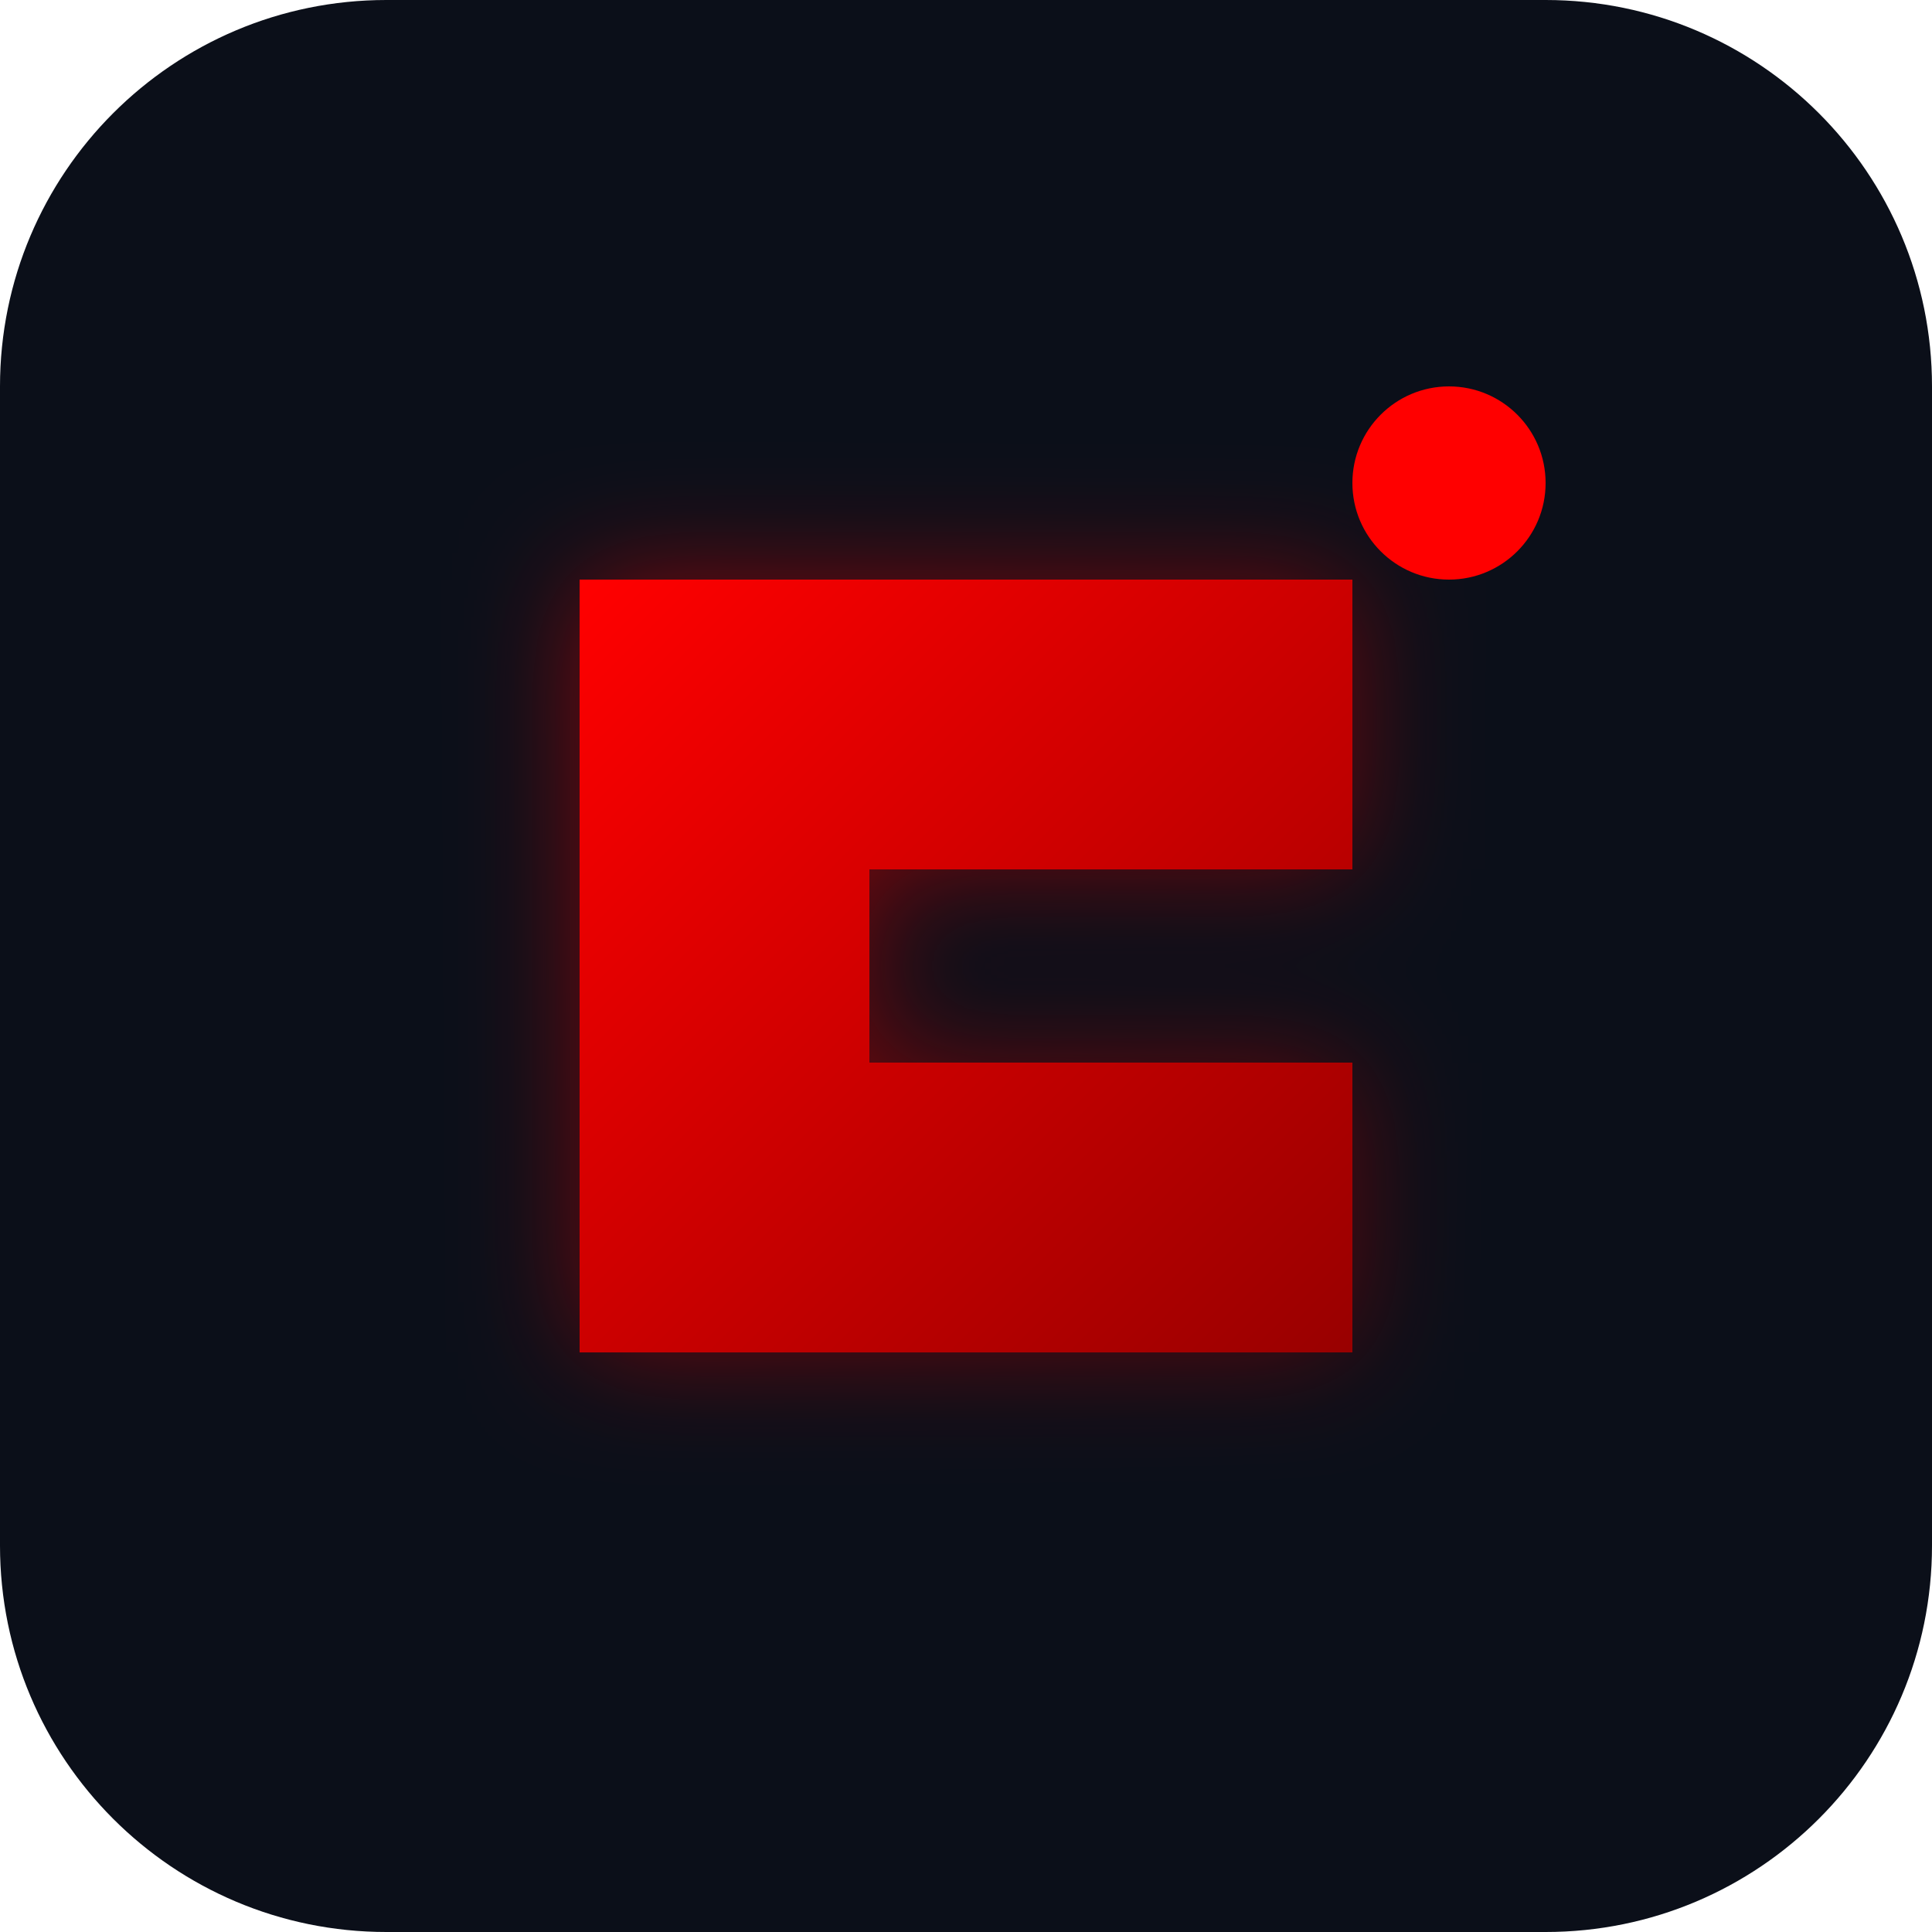
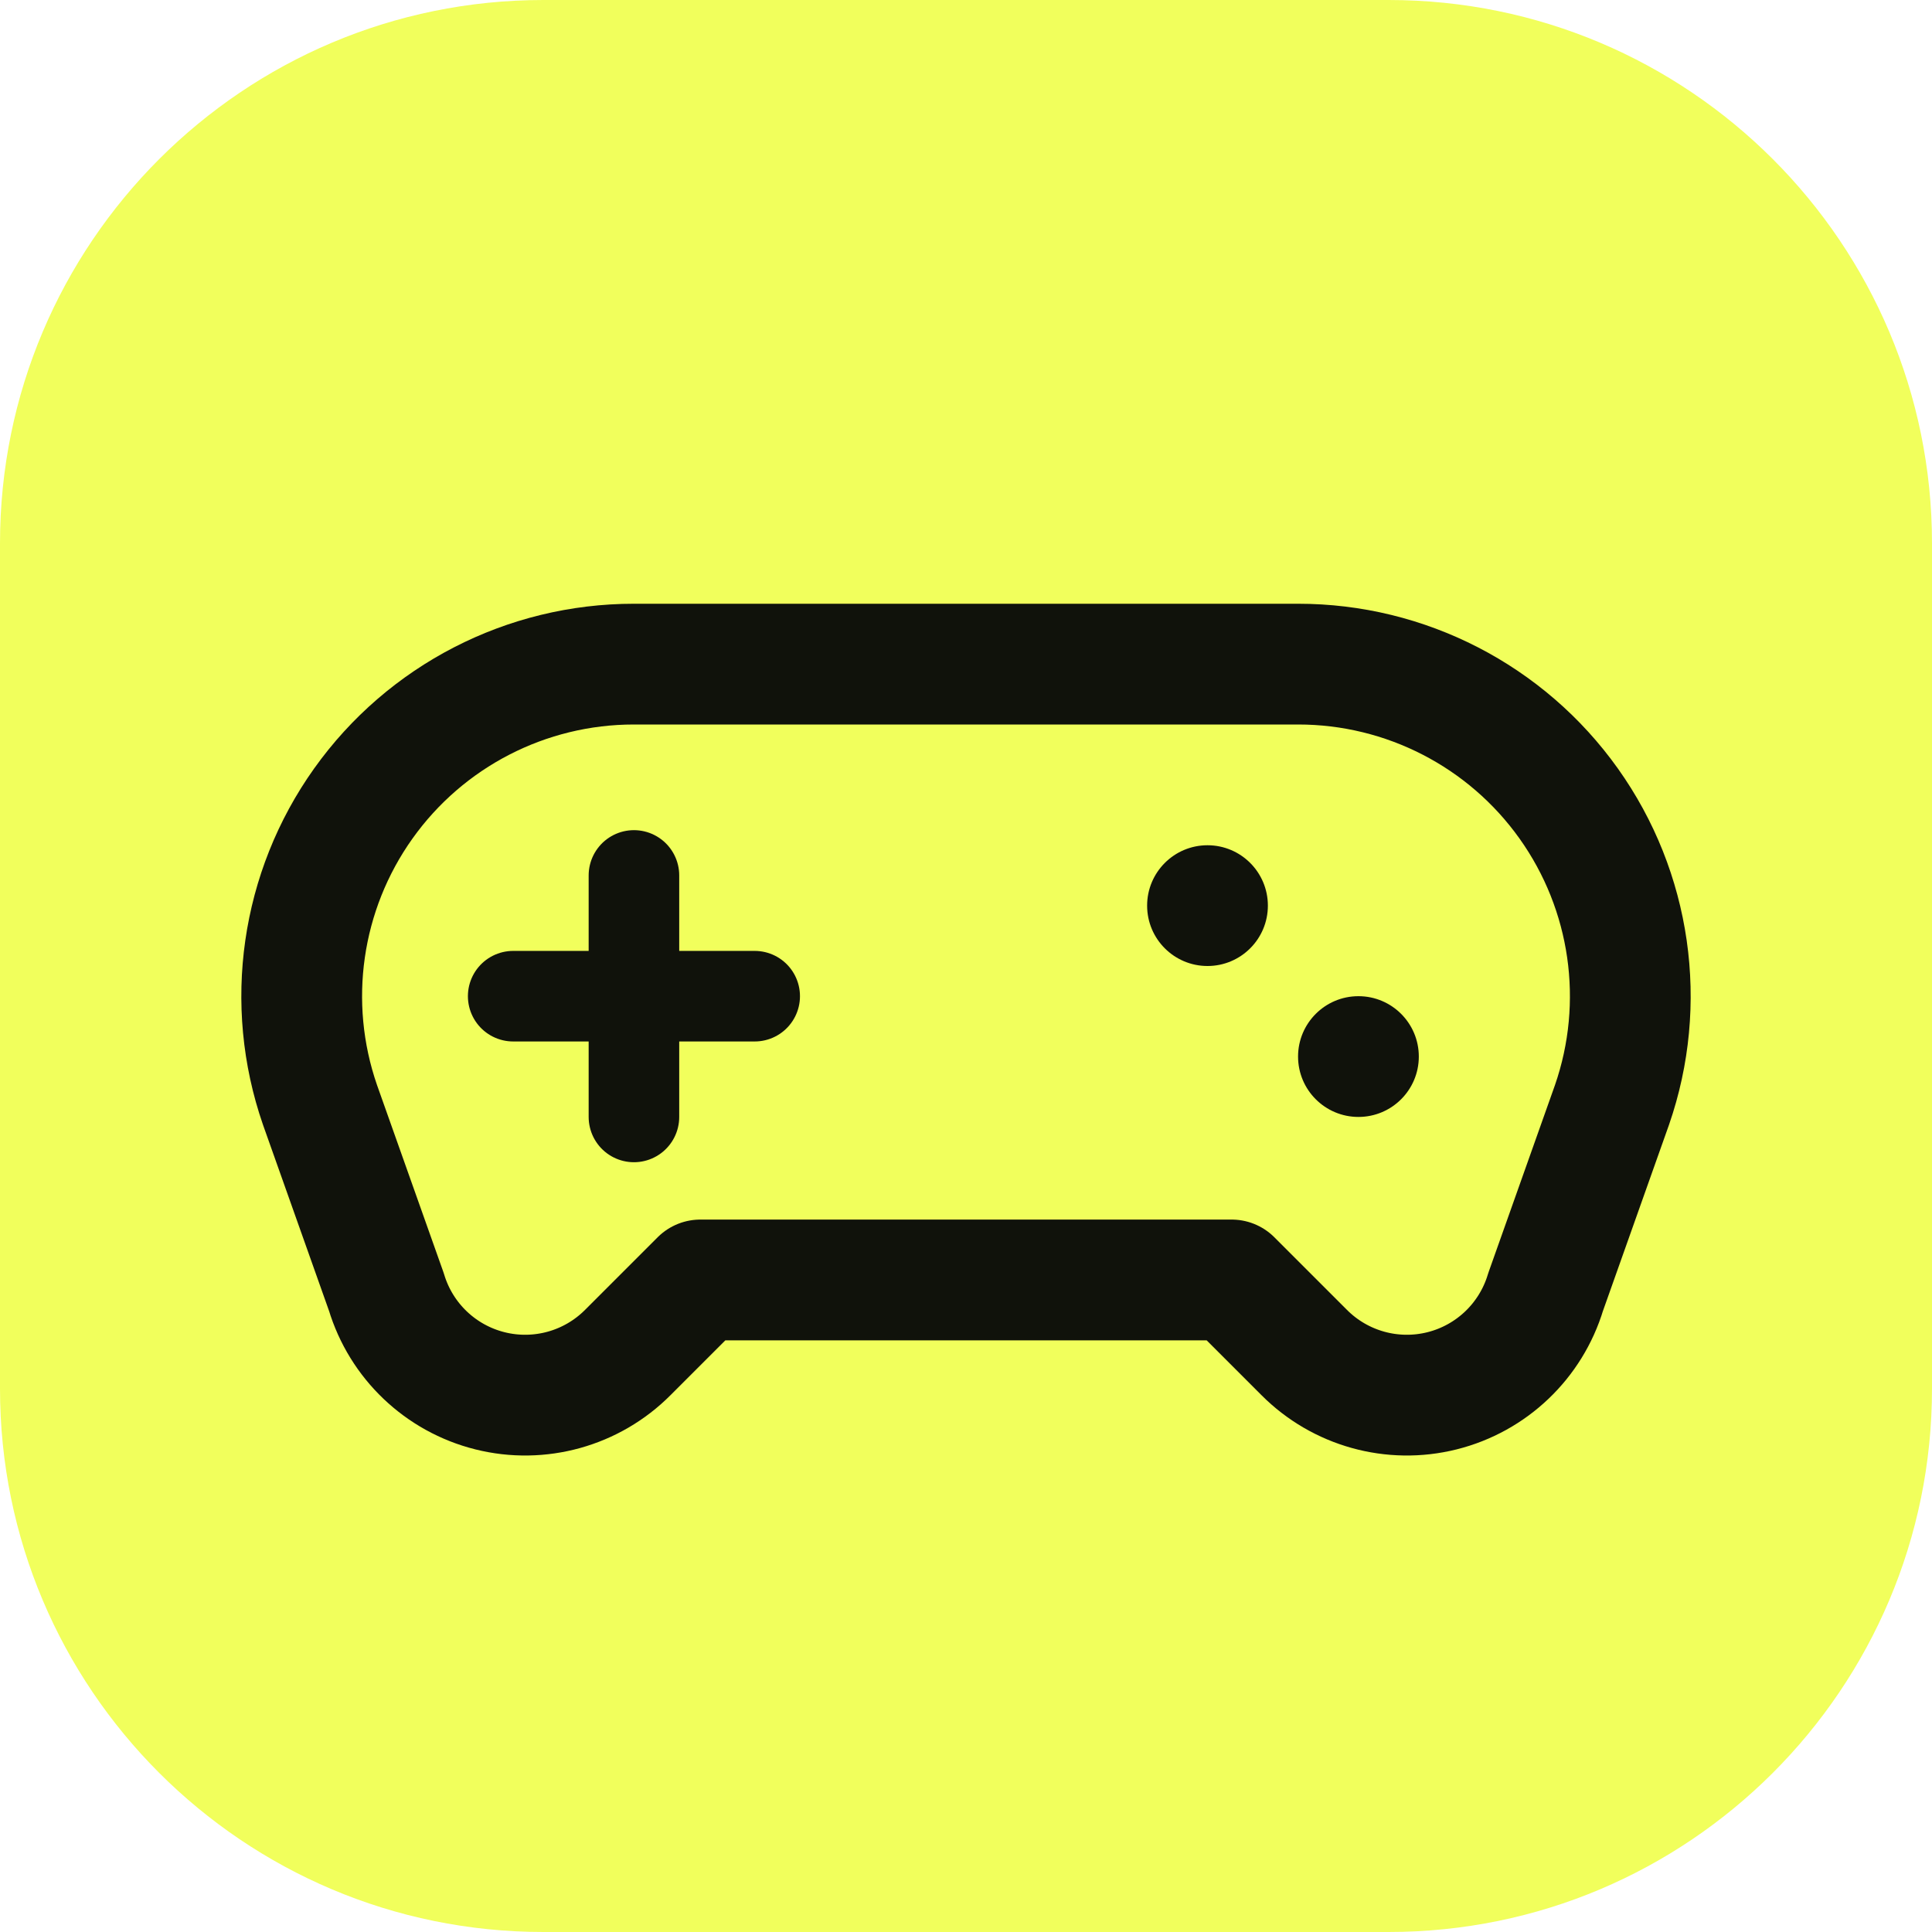
- <svg xmlns="http://www.w3.org/2000/svg" viewBox="0 0 100 100">
-   <defs>
-     <linearGradient id="glow" x1="0%" y1="0%" x2="100%" y2="100%">
-       <stop offset="0%" style="stop-color:#ff0000;stop-opacity:1" />
-       <stop offset="100%" style="stop-color:#990000;stop-opacity:1" />
-     </linearGradient>
-     <filter id="f1" x="-20%" y="-20%" width="140%" height="140%">
-       <feGaussianBlur in="SourceGraphic" stdDeviation="3" />
-     </filter>
-   </defs>
-   <rect width="100" height="100" rx="20" fill="#0b0f19" />
-   <path d="M30 30 L70 30 L70 45 L45 45 L45 55 L70 55 L70 70 L30 70 Z" fill="url(#glow)" filter="url(#f1)" opacity="0.5" />
-   <path d="M30 30 L70 30 L70 45 L45 45 L45 55 L70 55 L70 70 L30 70 Z" fill="url(#glow)" />
-   <circle cx="75" cy="25" r="5" fill="#ff0000">
-     <animate attributeName="opacity" values="1;0.2;1" dur="2s" repeatCount="indefinite" />
-   </circle>
+ <svg xmlns="http://www.w3.org/2000/svg" viewBox="0 0 64 64">
+   <rect width="64" height="64" rx="18" fill="#f1ff5c" />
+   <path d="M21 22h22a11 11 0 0 1 10.4 14.6l-2.2 6.2a4.8 4.8 0 0 1-8 2l-2.4-2.4H23.2l-2.4 2.4a4.8 4.8 0 0 1-8-2l-2.2-6.2A11 11 0 0 1 21 22Z" fill="none" stroke="#10120b" stroke-width="4" stroke-linecap="round" stroke-linejoin="round" />
+   <path d="M21 29v8m-4-4h8" stroke="#10120b" stroke-width="3" stroke-linecap="round" />
+   <circle cx="40" cy="30" r="2" fill="#10120b" />
+   <circle cx="45" cy="35" r="2" fill="#10120b" />
</svg>
